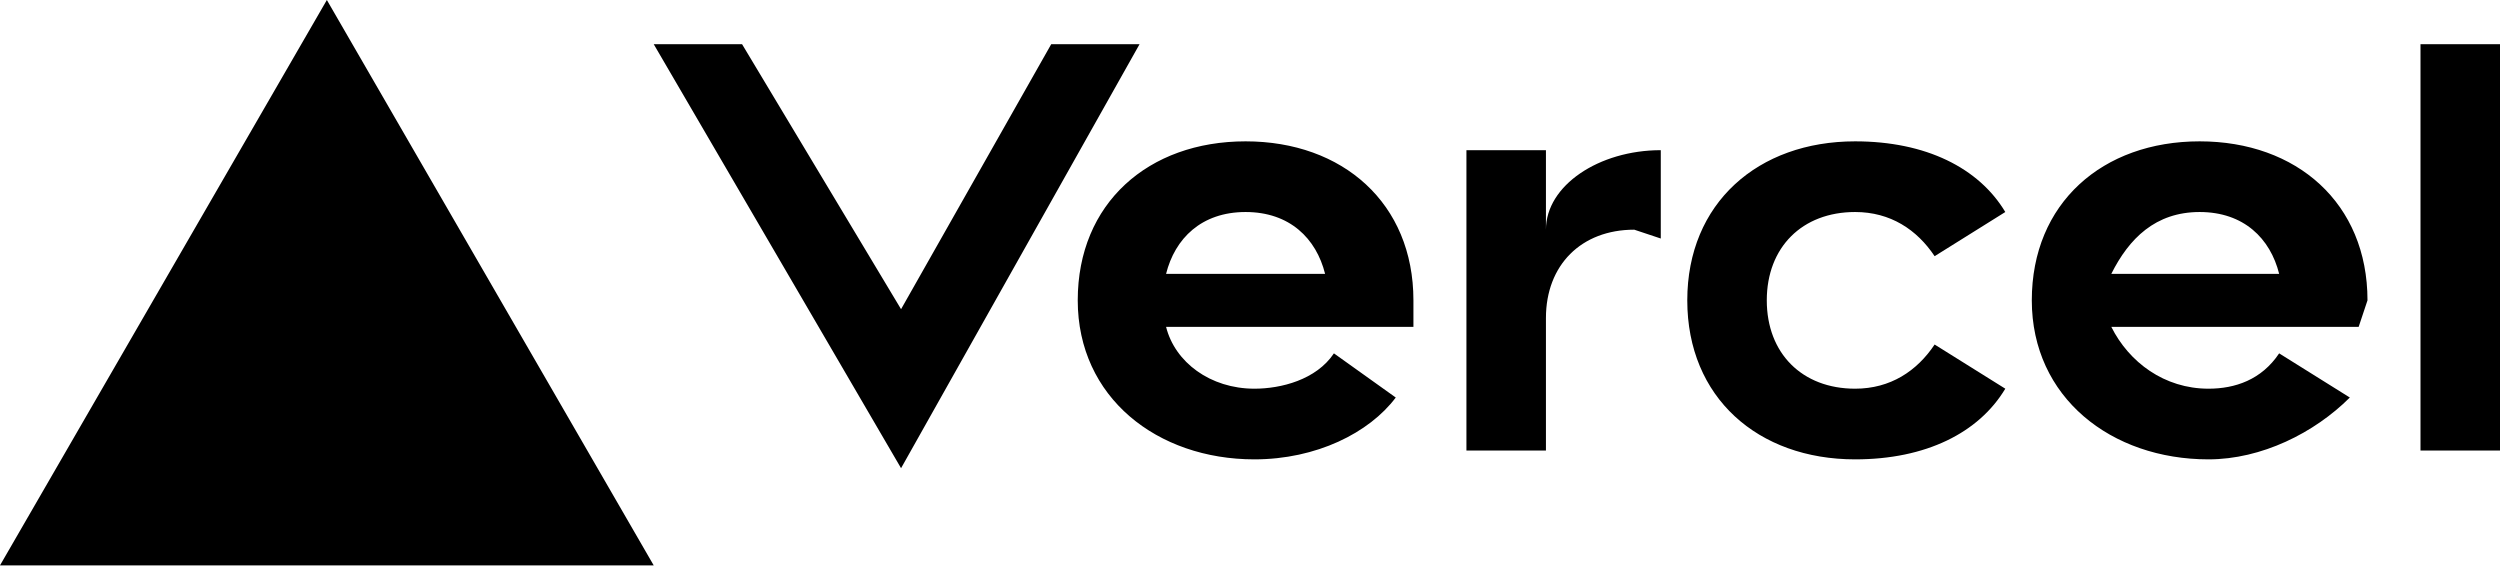
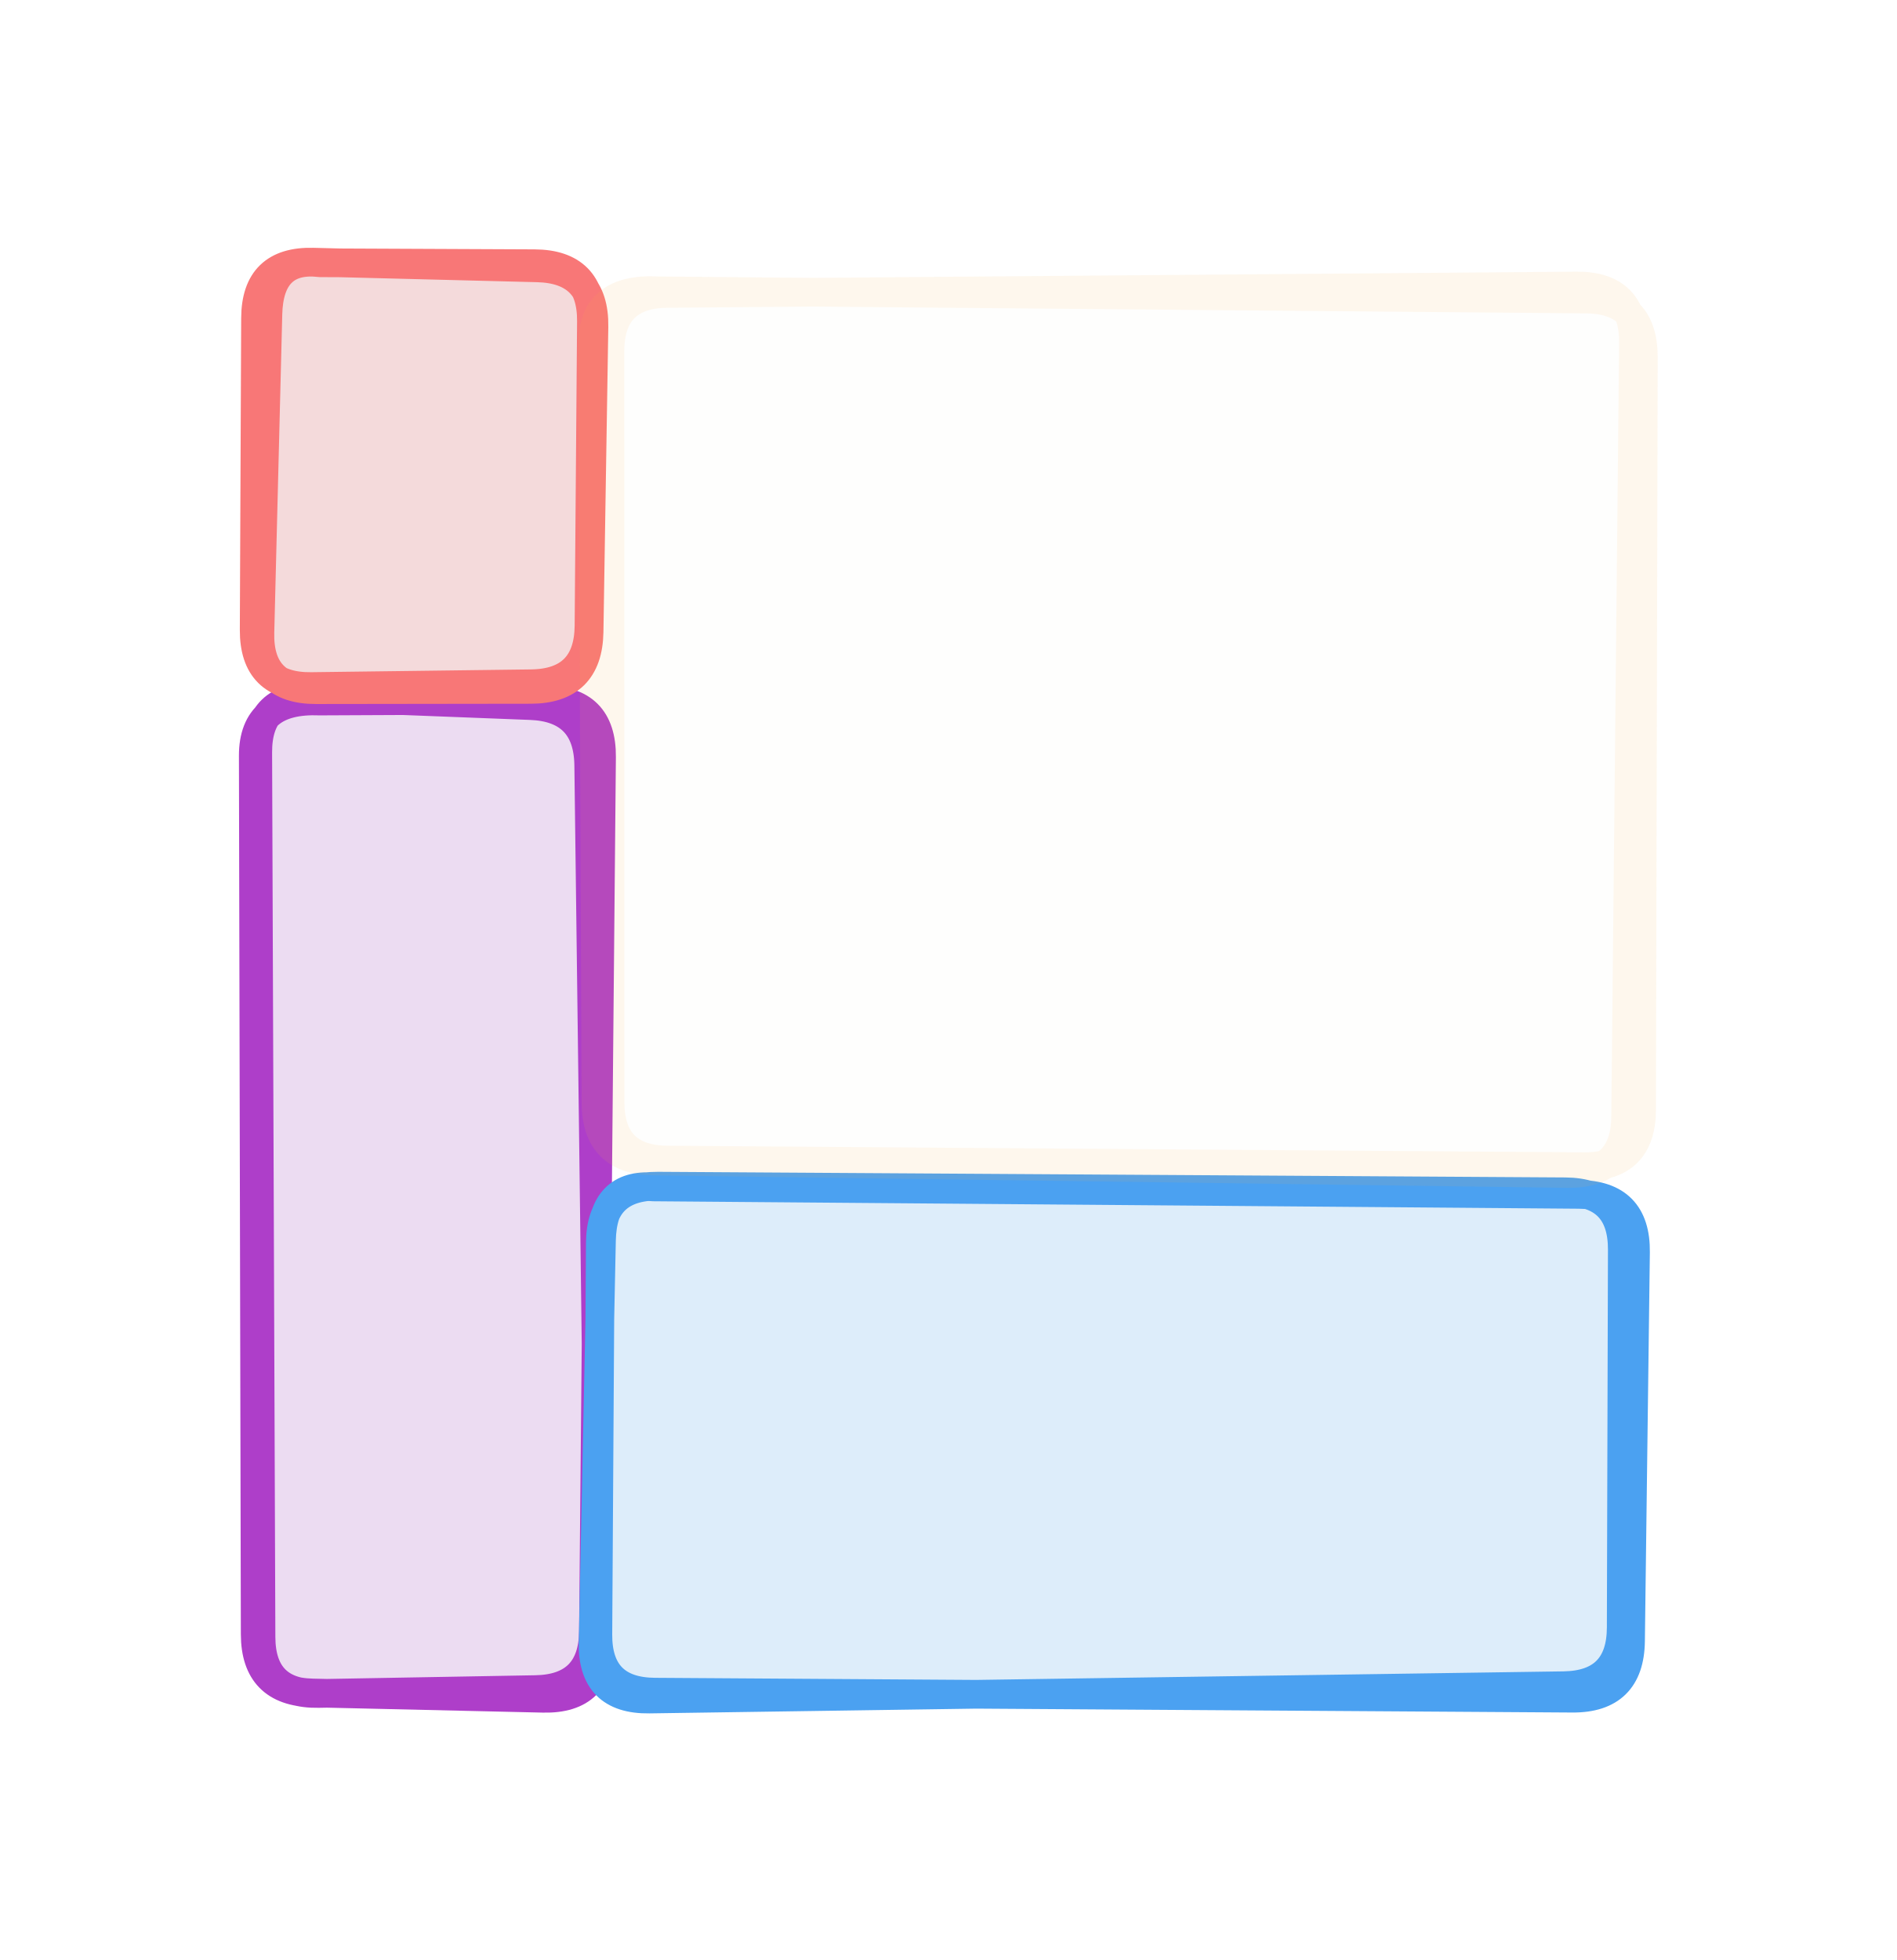
- <svg xmlns="http://www.w3.org/2000/svg" fill="none" viewBox="0 0 283 64">
-   <path fill="black" d="M141 16c-11 0-19 7-19 18s9 18 20 18c7 0 13-3 16-7l-7-5c-2 3-6 4-9 4-5 0-9-3-10-7h28v-3c0-11-8-18-19-18zm-9 15c1-4 4-7 9-7s8 3 9 7h-18zm117-15c-11 0-19 7-19 18s9 18 20 18c6 0 12-3 16-7l-8-5c-2 3-5 4-8 4-5 0-9-3-11-7h28l1-3c0-11-8-18-19-18zm-10 15c2-4 5-7 10-7s8 3 9 7h-19zm-39 3c0 6 4 10 10 10 4 0 7-2 9-5l8 5c-3 5-9 8-17 8-11 0-19-7-19-18s8-18 19-18c8 0 14 3 17 8l-8 5c-2-3-5-5-9-5-6 0-10 4-10 10zm83-29v46h-9V5h9zM37 0l37 64H0L37 0zm92 5-27 48L74 5h10l18 30 17-30h10zm59 12v10l-3-1c-6 0-10 4-10 10v15h-9V17h9v9c0-5 6-9 13-9z" />
+ <svg xmlns="http://www.w3.org/2000/svg" direction="ltr" width="231.251" height="238.94" viewBox="446.958 1618.585 231.251 238.94" stroke-linecap="round" stroke-linejoin="round" style="background-color: transparent;">
+   <defs />
+   <g transform="matrix(1, 0, 0, 1, 478.958, 1704.078)" opacity="1">
+     <path fill="#ecdcf2" d="M7,0 L33.493,0 Q40.493,0 40.493,7 L40.493,114.447 Q40.493,121.447 33.493,121.447 L7,121.447 Q0,121.447 0,114.447 L0,7 Q0,0 7,0 " />
+     <path d="M7,-0.032 L34.408,-0.159 Q41.408,-0.192 41.343,6.808 L40.355,113.36 Q40.291,120.36 33.292,120.484 L6.848,120.953 Q-0.15,121.077 -0.176,114.077 L-0.574,6.231 Q-0.6,-0.769 6.395,-0.497 L32.697,0.524 Q39.692,0.796 39.781,7.795 L41.143,114.7 Q41.233,121.699 34.234,121.539 L6.129,120.895 Q-0.869,120.735 -0.884,113.735 L-1.118,6.64 Q-1.133,-0.36 7,-0.032 " stroke="#ae3ec9" stroke-width="3.5" fill="none" />
+   </g>
+   <g transform="matrix(1, 0, 0, 1, 519.6387, 1763.223)" opacity="1">
+     <path fill="#ddedfa" d="M7,0 L118.952,0 Q125.952,0 125.952,7 L125.952,54.875 Q125.952,61.875 118.952,61.875 L7,61.875 Q0,61.875 0,54.875 L0,7 Q0,0 7,0 " />
+     <path d="M7,0.056 L119.82,0.964 Q126.819,1.02 126.73,8.02 L126.123,55.429 Q126.034,62.428 119.034,62.383 L7.171,61.651 Q0.171,61.606 0.215,54.606 L0.512,6.922 Q0.556,-0.078 7.556,-0.034 L118.142,0.652 Q125.142,0.696 125.121,7.696 L124.989,53.763 Q124.969,60.763 117.97,60.865 L6.487,62.488 Q-0.512,62.59 -0.366,55.591 L0.654,6.577 Q0.8,-0.421 7,0.056 " stroke="#4ba1f1" stroke-width="3.5" fill="none" />
+   </g>
+   <g transform="matrix(1, 0, 0, 1, 478.9898, 1650.585)" opacity="1">
+     <path fill="#f4dadb" d="M7,0 L33.493,0 Q40.493,0 40.493,7 L40.493,44.365 Q40.493,51.365 33.493,51.365 L7,51.365 Q0,51.365 0,44.365 L0,7 Q0,0 7,0 " />
+     <path d="M7,0.032 L33.135,0.15 Q40.135,0.182 40.079,7.182 L39.783,44.27 Q39.727,51.269 32.728,51.358 L5.928,51.697 Q-1.072,51.785 -1.041,44.785 L-0.876,6.782 Q-0.846,-0.218 6.152,-0.04 L33.5,0.652 Q40.498,0.829 40.386,7.828 L39.792,45.033 Q39.68,52.033 32.68,52.042 L6.483,52.076 Q-0.517,52.085 -0.341,45.087 L0.633,6.292 Q0.809,-0.706 7,0.032 " stroke="#f87777" stroke-width="3.5" fill="none" />
+   </g>
+   <g transform="matrix(1, 0, 0, 1, 520.2569, 1653.98)" opacity="0.1">
+     <path fill="#f9f0e6" d="M7,0 L118.952,0 Q125.952,0 125.952,7 L125.952,99.939 Q125.952,106.939 118.952,106.939 L7,106.939 Q0,106.939 0,99.939 L0,7 Q0,0 7,0 " />
+     <path d="M7,0.062 L120.083,1.057 Q127.083,1.118 127.067,8.118 L126.855,99.889 Q126.839,106.889 119.839,106.838 L8.083,106.031 Q1.083,105.981 1.082,98.981 L1.066,7.429 Q1.064,0.429 8.064,0.373 L118.938,-0.526 Q125.938,-0.582 125.867,6.417 L124.911,100.76 Q124.84,107.759 117.841,107.664 L6.392,106.142 Q-0.607,106.047 -0.637,99.047 L-1.033,6.6 Q-1.063,-0.4 7,0.062 " stroke="#f1ac4b" stroke-width="3.5" fill="none" />
+   </g>
</svg>
